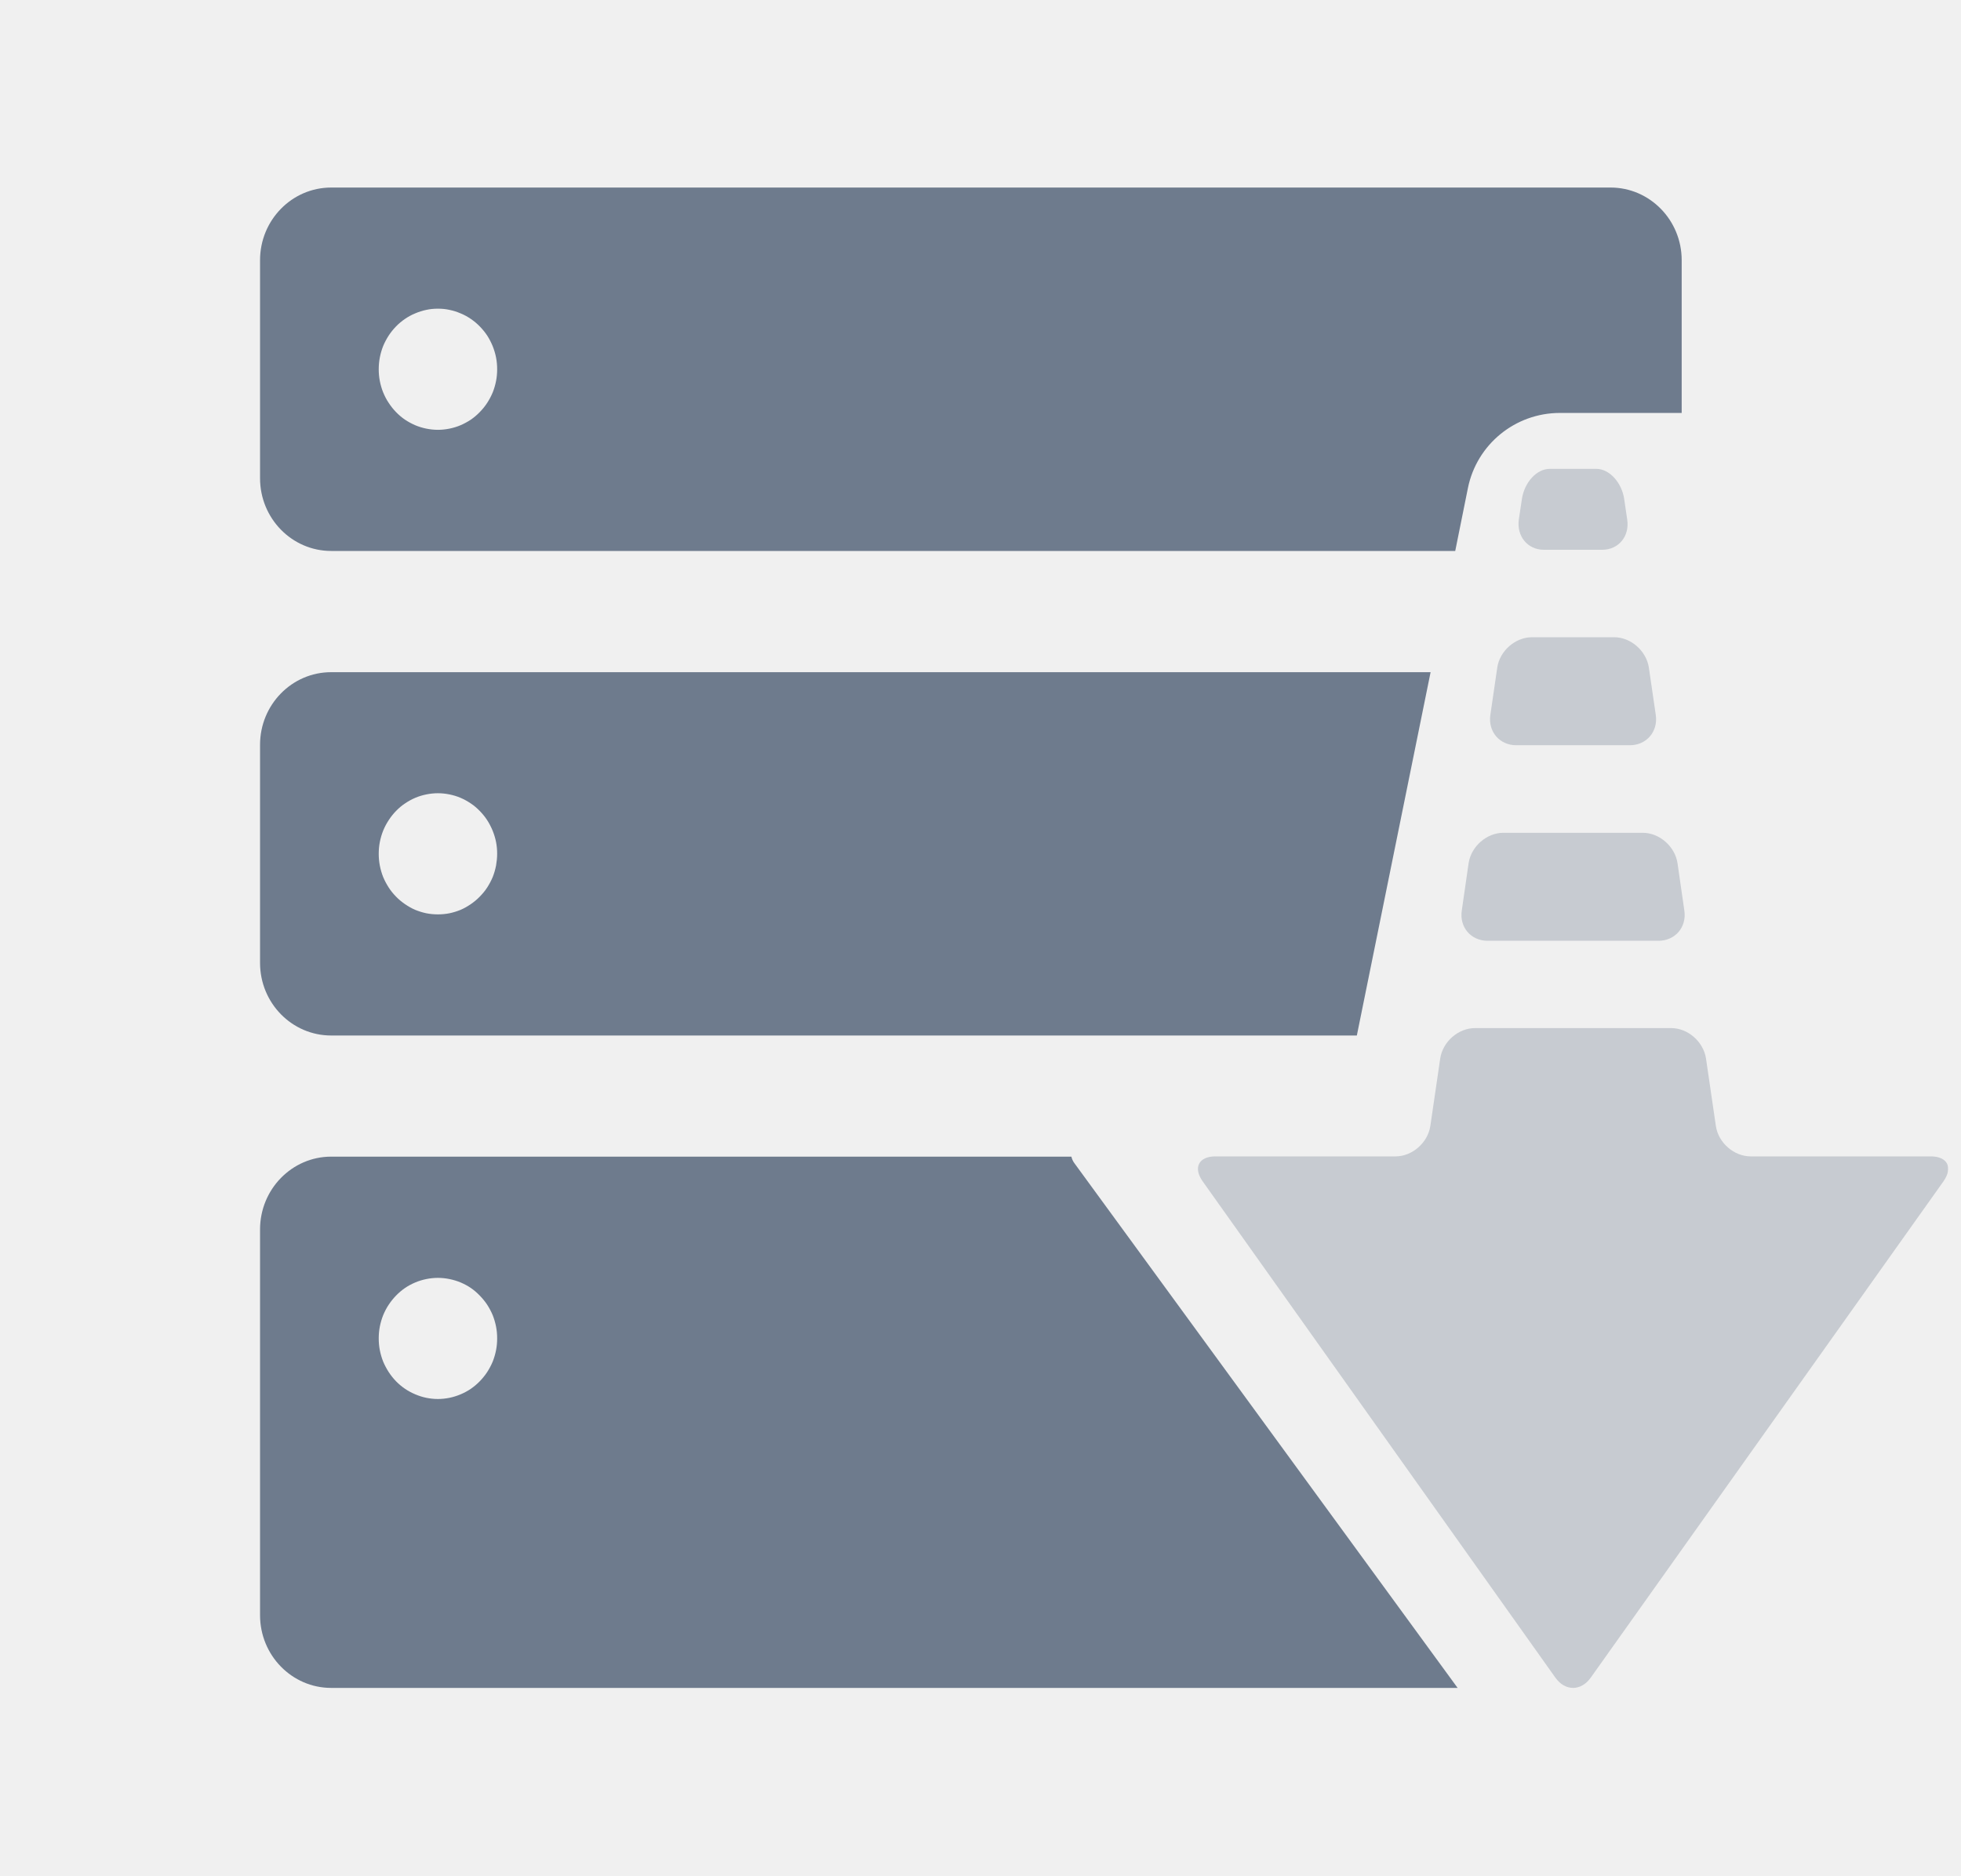
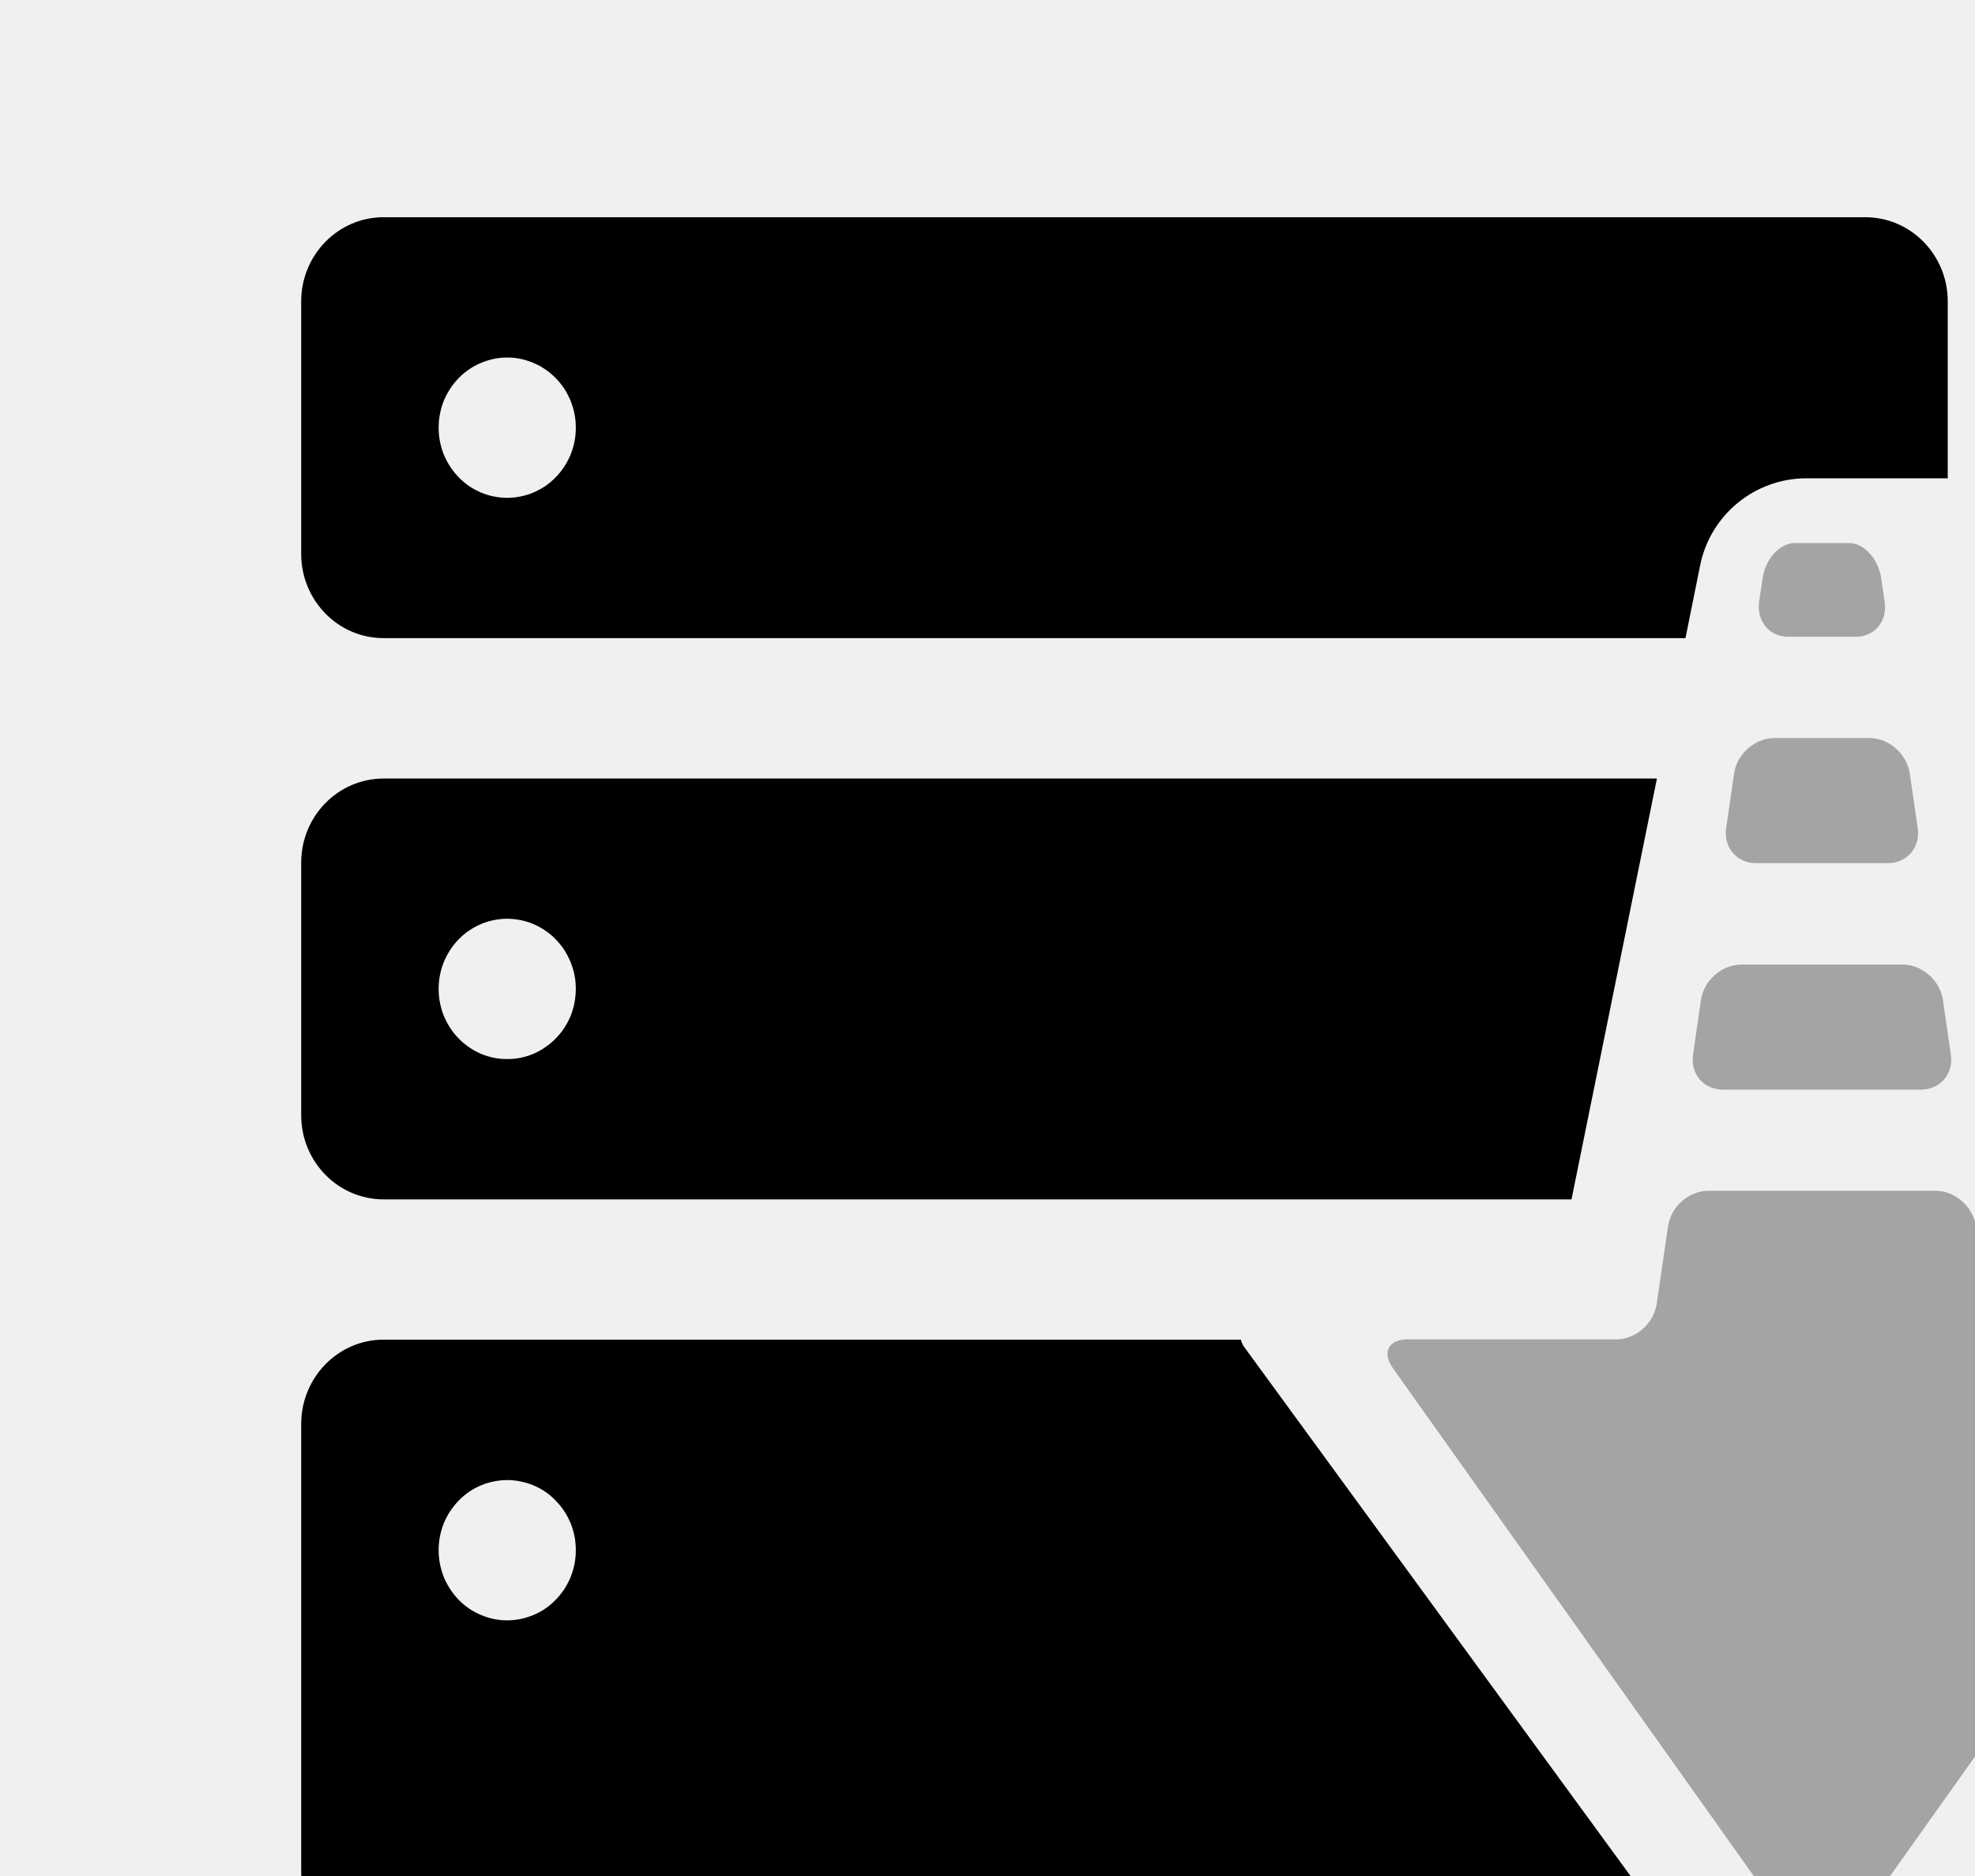
- <svg xmlns="http://www.w3.org/2000/svg" width="23" height="22" viewBox="0 0 23 22" fill="none">
+ <svg xmlns="http://www.w3.org/2000/svg" width="20" height="19" viewBox="0 0 20 19" fill="currentColor" class="appforge-sider-icon flex-none text-[20px]">
  <g clip-path="url(#clip0_330699_401)">
-     <path d="M12.566 13.568C12.572 13.594 12.583 13.62 12.6 13.643L17.096 19.8H3.884C3.424 19.8 3.05 19.418 3.05 18.947V14.422C3.05 13.951 3.424 13.568 3.884 13.568H12.566ZM5 15.004C4.956 15.013 4.912 15.026 4.87 15.044C4.828 15.062 4.788 15.083 4.75 15.109C4.712 15.135 4.677 15.165 4.645 15.198C4.613 15.231 4.584 15.267 4.559 15.305C4.533 15.344 4.512 15.385 4.494 15.428C4.477 15.471 4.464 15.516 4.455 15.561C4.446 15.607 4.442 15.653 4.442 15.7C4.442 15.747 4.446 15.793 4.455 15.839C4.464 15.884 4.477 15.929 4.494 15.972C4.512 16.015 4.534 16.056 4.559 16.095C4.584 16.133 4.613 16.17 4.645 16.203C4.677 16.236 4.712 16.265 4.75 16.291C4.788 16.317 4.828 16.338 4.87 16.356C4.912 16.374 4.956 16.388 5 16.397C5.045 16.406 5.09 16.411 5.136 16.411C5.182 16.411 5.227 16.406 5.272 16.397C5.316 16.388 5.36 16.374 5.403 16.356C5.445 16.338 5.485 16.317 5.523 16.291C5.56 16.265 5.595 16.236 5.627 16.203C5.659 16.17 5.689 16.133 5.714 16.095C5.739 16.056 5.761 16.015 5.779 15.972C5.796 15.929 5.809 15.884 5.818 15.839C5.827 15.793 5.831 15.747 5.831 15.7C5.831 15.653 5.827 15.607 5.818 15.561C5.809 15.516 5.796 15.471 5.779 15.428C5.761 15.385 5.739 15.344 5.714 15.305C5.689 15.267 5.659 15.231 5.627 15.198C5.595 15.165 5.561 15.135 5.523 15.109C5.485 15.083 5.445 15.062 5.403 15.044C5.36 15.026 5.316 15.013 5.272 15.004C5.227 14.995 5.182 14.99 5.136 14.99C5.09 14.99 5.045 14.995 5 15.004ZM15.914 12.147H3.884C3.424 12.147 3.05 11.766 3.05 11.295V8.737C3.05 8.266 3.424 7.885 3.884 7.885H16.779L15.914 12.147ZM5 9.319C4.956 9.328 4.912 9.341 4.87 9.359C4.828 9.377 4.788 9.399 4.75 9.425C4.712 9.45 4.677 9.48 4.645 9.513C4.613 9.546 4.584 9.582 4.559 9.621C4.533 9.66 4.512 9.701 4.494 9.744C4.477 9.787 4.464 9.831 4.455 9.877C4.446 9.922 4.442 9.969 4.442 10.015C4.442 10.062 4.446 10.108 4.455 10.154C4.464 10.2 4.477 10.245 4.494 10.288C4.512 10.331 4.534 10.372 4.559 10.411C4.584 10.45 4.613 10.485 4.645 10.518C4.677 10.551 4.712 10.58 4.75 10.606C4.788 10.632 4.828 10.655 4.87 10.673C4.912 10.69 4.956 10.704 5 10.713C5.045 10.722 5.09 10.726 5.136 10.726C5.182 10.726 5.227 10.722 5.272 10.713C5.316 10.704 5.36 10.69 5.402 10.673C5.444 10.655 5.484 10.632 5.522 10.606C5.56 10.58 5.595 10.551 5.627 10.518C5.659 10.485 5.689 10.45 5.714 10.411C5.739 10.372 5.761 10.331 5.779 10.288C5.796 10.245 5.809 10.2 5.818 10.154C5.826 10.108 5.831 10.062 5.831 10.015C5.831 9.969 5.827 9.922 5.818 9.877C5.809 9.831 5.795 9.787 5.778 9.744C5.76 9.701 5.739 9.66 5.714 9.621C5.689 9.582 5.659 9.546 5.627 9.513C5.595 9.48 5.56 9.45 5.522 9.425C5.484 9.399 5.444 9.377 5.402 9.359C5.36 9.341 5.316 9.328 5.272 9.319C5.227 9.31 5.182 9.305 5.136 9.305C5.09 9.305 5.045 9.31 5 9.319ZM18.89 2.2C19.35 2.2 19.724 2.582 19.724 3.052V4.844H18.295C17.772 4.844 17.321 5.212 17.217 5.724L17.068 6.463H3.884C3.424 6.463 3.05 6.081 3.05 5.61V3.052C3.05 2.582 3.424 2.2 3.884 2.2H18.89ZM5 3.635C4.956 3.644 4.912 3.658 4.87 3.676C4.828 3.693 4.788 3.715 4.75 3.741C4.712 3.767 4.677 3.796 4.645 3.829C4.613 3.862 4.584 3.898 4.559 3.936C4.534 3.975 4.512 4.016 4.494 4.059C4.477 4.102 4.464 4.147 4.455 4.193C4.446 4.239 4.442 4.285 4.442 4.332C4.442 4.378 4.446 4.425 4.455 4.47C4.464 4.516 4.477 4.56 4.494 4.603C4.512 4.646 4.533 4.688 4.559 4.726C4.584 4.765 4.613 4.801 4.645 4.834C4.677 4.867 4.712 4.897 4.75 4.923C4.788 4.948 4.828 4.97 4.87 4.988C4.912 5.006 4.956 5.019 5 5.028C5.045 5.037 5.09 5.042 5.136 5.042C5.182 5.042 5.227 5.037 5.272 5.028C5.316 5.019 5.36 5.006 5.402 4.988C5.444 4.97 5.484 4.948 5.522 4.923C5.56 4.897 5.595 4.867 5.627 4.834C5.659 4.801 5.689 4.765 5.714 4.726C5.739 4.688 5.761 4.646 5.779 4.603C5.796 4.56 5.809 4.516 5.818 4.47C5.827 4.425 5.831 4.378 5.831 4.332C5.831 4.285 5.827 4.239 5.818 4.193C5.809 4.147 5.795 4.102 5.778 4.059C5.76 4.016 5.739 3.975 5.714 3.936C5.689 3.898 5.659 3.862 5.627 3.829C5.595 3.796 5.56 3.767 5.522 3.741C5.484 3.715 5.444 3.693 5.402 3.676C5.36 3.658 5.316 3.644 5.272 3.635C5.227 3.625 5.182 3.621 5.136 3.621C5.09 3.621 5.045 3.625 5 3.635Z" fill="#6E7B8D" />
-     <path opacity="0.32" d="M18.657 19.68C18.543 19.84 18.357 19.84 18.243 19.68L14.106 13.858C13.992 13.698 14.059 13.565 14.255 13.565H16.368C16.564 13.565 16.746 13.405 16.776 13.209L16.892 12.416C16.922 12.22 17.103 12.06 17.3 12.06H18.094C18.291 12.06 18.61 12.06 18.806 12.06L19.601 12.06C19.797 12.06 19.979 12.22 20.009 12.416L20.125 13.209C20.154 13.405 20.337 13.565 20.533 13.565H22.645C22.842 13.565 22.908 13.695 22.794 13.858L18.657 19.68ZM17.449 11.036C17.252 11.036 17.115 10.876 17.145 10.68L17.225 10.125C17.255 9.929 17.437 9.769 17.633 9.769H18.094C18.291 9.769 18.61 9.769 18.806 9.769H19.267C19.463 9.769 19.645 9.929 19.675 10.125L19.755 10.68C19.785 10.876 19.647 11.036 19.451 11.036H18.806C18.61 11.036 18.29 11.036 18.094 11.036H17.449ZM18.106 6.449C17.917 6.449 17.786 6.289 17.814 6.093L17.85 5.854C17.879 5.658 18.024 5.5 18.175 5.5C18.326 5.5 18.573 5.5 18.724 5.5C18.875 5.5 19.022 5.66 19.05 5.856L19.085 6.095C19.115 6.291 18.983 6.449 18.793 6.449C18.602 6.449 18.296 6.449 18.106 6.449ZM17.784 8.742C17.588 8.742 17.451 8.582 17.48 8.386L17.561 7.831C17.59 7.635 17.772 7.475 17.969 7.475H18.094C18.291 7.475 18.61 7.475 18.806 7.475H18.931C19.128 7.475 19.309 7.635 19.339 7.831L19.42 8.386C19.449 8.582 19.311 8.742 19.116 8.742H18.806C18.61 8.742 18.29 8.742 18.094 8.742H17.784Z" fill="#6E7B8D" />
+     <path d="M12.566 13.568C12.572 13.594 12.583 13.62 12.6 13.643L17.096 19.8H3.884C3.424 19.8 3.05 19.418 3.05 18.947V14.422C3.05 13.951 3.424 13.568 3.884 13.568H12.566ZM5 15.004C4.956 15.013 4.912 15.026 4.87 15.044C4.828 15.062 4.788 15.083 4.75 15.109C4.712 15.135 4.677 15.165 4.645 15.198C4.613 15.231 4.584 15.267 4.559 15.305C4.533 15.344 4.512 15.385 4.494 15.428C4.477 15.471 4.464 15.516 4.455 15.561C4.446 15.607 4.442 15.653 4.442 15.7C4.442 15.747 4.446 15.793 4.455 15.839C4.464 15.884 4.477 15.929 4.494 15.972C4.512 16.015 4.534 16.056 4.559 16.095C4.584 16.133 4.613 16.17 4.645 16.203C4.677 16.236 4.712 16.265 4.75 16.291C4.788 16.317 4.828 16.338 4.87 16.356C4.912 16.374 4.956 16.388 5 16.397C5.045 16.406 5.09 16.411 5.136 16.411C5.182 16.411 5.227 16.406 5.272 16.397C5.316 16.388 5.36 16.374 5.403 16.356C5.445 16.338 5.485 16.317 5.523 16.291C5.56 16.265 5.595 16.236 5.627 16.203C5.659 16.17 5.689 16.133 5.714 16.095C5.739 16.056 5.761 16.015 5.779 15.972C5.796 15.929 5.809 15.884 5.818 15.839C5.827 15.793 5.831 15.747 5.831 15.7C5.831 15.653 5.827 15.607 5.818 15.561C5.809 15.516 5.796 15.471 5.779 15.428C5.761 15.385 5.739 15.344 5.714 15.305C5.689 15.267 5.659 15.231 5.627 15.198C5.595 15.165 5.561 15.135 5.523 15.109C5.485 15.083 5.445 15.062 5.403 15.044C5.36 15.026 5.316 15.013 5.272 15.004C5.227 14.995 5.182 14.99 5.136 14.99C5.09 14.99 5.045 14.995 5 15.004ZM15.914 12.147H3.884C3.424 12.147 3.05 11.766 3.05 11.295V8.737C3.05 8.266 3.424 7.885 3.884 7.885H16.779L15.914 12.147ZM5 9.319C4.956 9.328 4.912 9.341 4.87 9.359C4.828 9.377 4.788 9.399 4.75 9.425C4.712 9.45 4.677 9.48 4.645 9.513C4.613 9.546 4.584 9.582 4.559 9.621C4.533 9.66 4.512 9.701 4.494 9.744C4.477 9.787 4.464 9.831 4.455 9.877C4.446 9.922 4.442 9.969 4.442 10.015C4.442 10.062 4.446 10.108 4.455 10.154C4.464 10.2 4.477 10.245 4.494 10.288C4.512 10.331 4.534 10.372 4.559 10.411C4.584 10.45 4.613 10.485 4.645 10.518C4.677 10.551 4.712 10.58 4.75 10.606C4.788 10.632 4.828 10.655 4.87 10.673C4.912 10.69 4.956 10.704 5 10.713C5.045 10.722 5.09 10.726 5.136 10.726C5.182 10.726 5.227 10.722 5.272 10.713C5.316 10.704 5.36 10.69 5.402 10.673C5.444 10.655 5.484 10.632 5.522 10.606C5.56 10.58 5.595 10.551 5.627 10.518C5.659 10.485 5.689 10.45 5.714 10.411C5.739 10.372 5.761 10.331 5.779 10.288C5.796 10.245 5.809 10.2 5.818 10.154C5.826 10.108 5.831 10.062 5.831 10.015C5.831 9.969 5.827 9.922 5.818 9.877C5.809 9.831 5.795 9.787 5.778 9.744C5.76 9.701 5.739 9.66 5.714 9.621C5.689 9.582 5.659 9.546 5.627 9.513C5.595 9.48 5.56 9.45 5.522 9.425C5.484 9.399 5.444 9.377 5.402 9.359C5.36 9.341 5.316 9.328 5.272 9.319C5.227 9.31 5.182 9.305 5.136 9.305C5.09 9.305 5.045 9.31 5 9.319ZM18.89 2.2C19.35 2.2 19.724 2.582 19.724 3.052V4.844H18.295C17.772 4.844 17.321 5.212 17.217 5.724L17.068 6.463H3.884C3.424 6.463 3.05 6.081 3.05 5.61V3.052C3.05 2.582 3.424 2.2 3.884 2.2H18.89ZM5 3.635C4.956 3.644 4.912 3.658 4.87 3.676C4.828 3.693 4.788 3.715 4.75 3.741C4.712 3.767 4.677 3.796 4.645 3.829C4.613 3.862 4.584 3.898 4.559 3.936C4.534 3.975 4.512 4.016 4.494 4.059C4.477 4.102 4.464 4.147 4.455 4.193C4.446 4.239 4.442 4.285 4.442 4.332C4.442 4.378 4.446 4.425 4.455 4.47C4.464 4.516 4.477 4.56 4.494 4.603C4.512 4.646 4.533 4.688 4.559 4.726C4.584 4.765 4.613 4.801 4.645 4.834C4.677 4.867 4.712 4.897 4.75 4.923C4.788 4.948 4.828 4.97 4.87 4.988C4.912 5.006 4.956 5.019 5 5.028C5.045 5.037 5.09 5.042 5.136 5.042C5.182 5.042 5.227 5.037 5.272 5.028C5.316 5.019 5.36 5.006 5.402 4.988C5.444 4.97 5.484 4.948 5.522 4.923C5.56 4.897 5.595 4.867 5.627 4.834C5.659 4.801 5.689 4.765 5.714 4.726C5.739 4.688 5.761 4.646 5.779 4.603C5.796 4.56 5.809 4.516 5.818 4.47C5.827 4.425 5.831 4.378 5.831 4.332C5.831 4.285 5.827 4.239 5.818 4.193C5.809 4.147 5.795 4.102 5.778 4.059C5.76 4.016 5.739 3.975 5.714 3.936C5.689 3.898 5.659 3.862 5.627 3.829C5.595 3.796 5.56 3.767 5.522 3.741C5.484 3.715 5.444 3.693 5.402 3.676C5.36 3.658 5.316 3.644 5.272 3.635C5.227 3.625 5.182 3.621 5.136 3.621C5.09 3.621 5.045 3.625 5 3.635Z" fill="currentColor" />
+     <path opacity="0.32" d="M18.657 19.68C18.543 19.84 18.357 19.84 18.243 19.68L14.106 13.858C13.992 13.698 14.059 13.565 14.255 13.565H16.368C16.564 13.565 16.746 13.405 16.776 13.209L16.892 12.416C16.922 12.22 17.103 12.06 17.3 12.06H18.094C18.291 12.06 18.61 12.06 18.806 12.06L19.601 12.06C19.797 12.06 19.979 12.22 20.009 12.416L20.125 13.209C20.154 13.405 20.337 13.565 20.533 13.565H22.645C22.842 13.565 22.908 13.695 22.794 13.858L18.657 19.68ZM17.449 11.036C17.252 11.036 17.115 10.876 17.145 10.68L17.225 10.125C17.255 9.929 17.437 9.769 17.633 9.769H18.094C18.291 9.769 18.61 9.769 18.806 9.769H19.267C19.463 9.769 19.645 9.929 19.675 10.125L19.755 10.68C19.785 10.876 19.647 11.036 19.451 11.036H18.806C18.61 11.036 18.29 11.036 18.094 11.036H17.449ZM18.106 6.449C17.917 6.449 17.786 6.289 17.814 6.093L17.85 5.854C17.879 5.658 18.024 5.5 18.175 5.5C18.326 5.5 18.573 5.5 18.724 5.5C18.875 5.5 19.022 5.66 19.05 5.856L19.085 6.095C19.115 6.291 18.983 6.449 18.793 6.449C18.602 6.449 18.296 6.449 18.106 6.449ZM17.784 8.742C17.588 8.742 17.451 8.582 17.48 8.386L17.561 7.831C17.59 7.635 17.772 7.475 17.969 7.475H18.094C18.291 7.475 18.61 7.475 18.806 7.475H18.931C19.128 7.475 19.309 7.635 19.339 7.831L19.42 8.386C19.449 8.582 19.311 8.742 19.116 8.742H18.806C18.61 8.742 18.29 8.742 18.094 8.742H17.784Z" fill="currentColor" />
  </g>
  <defs>
    <clipPath id="clip0_330699_401">
      <rect width="22" height="22" fill="white" transform="translate(0.850098)" />
    </clipPath>
  </defs>
</svg>
